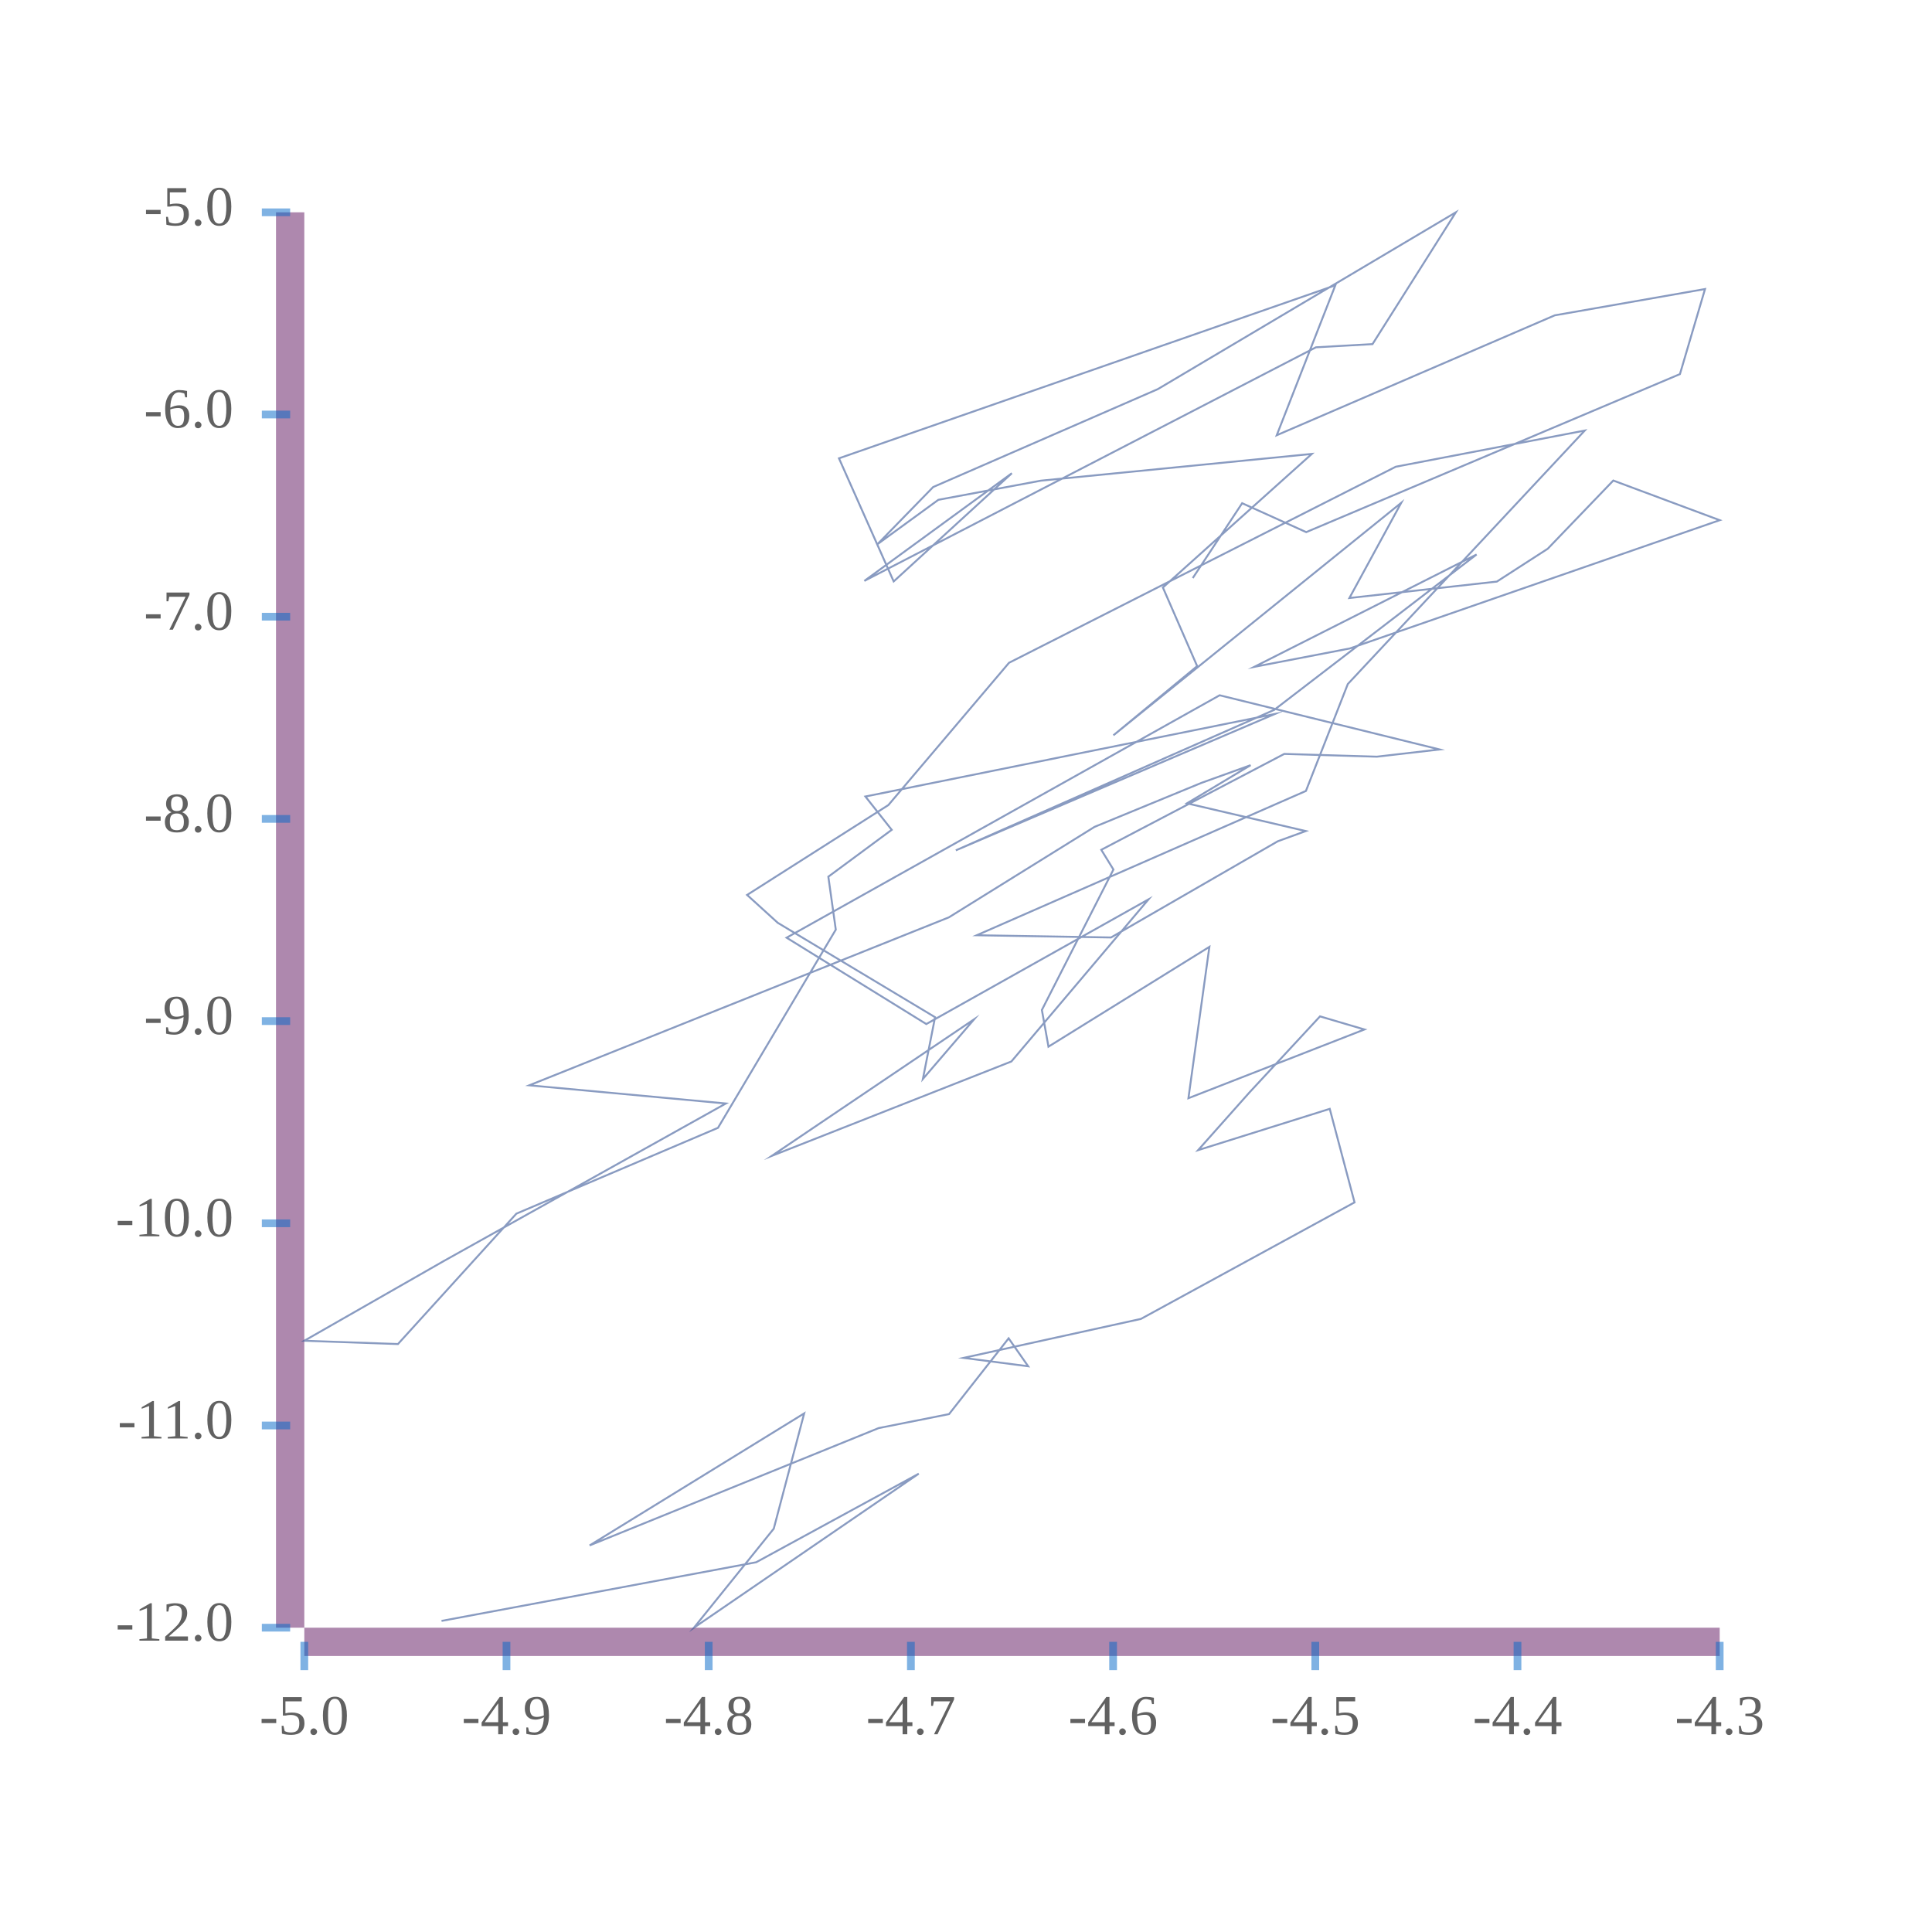
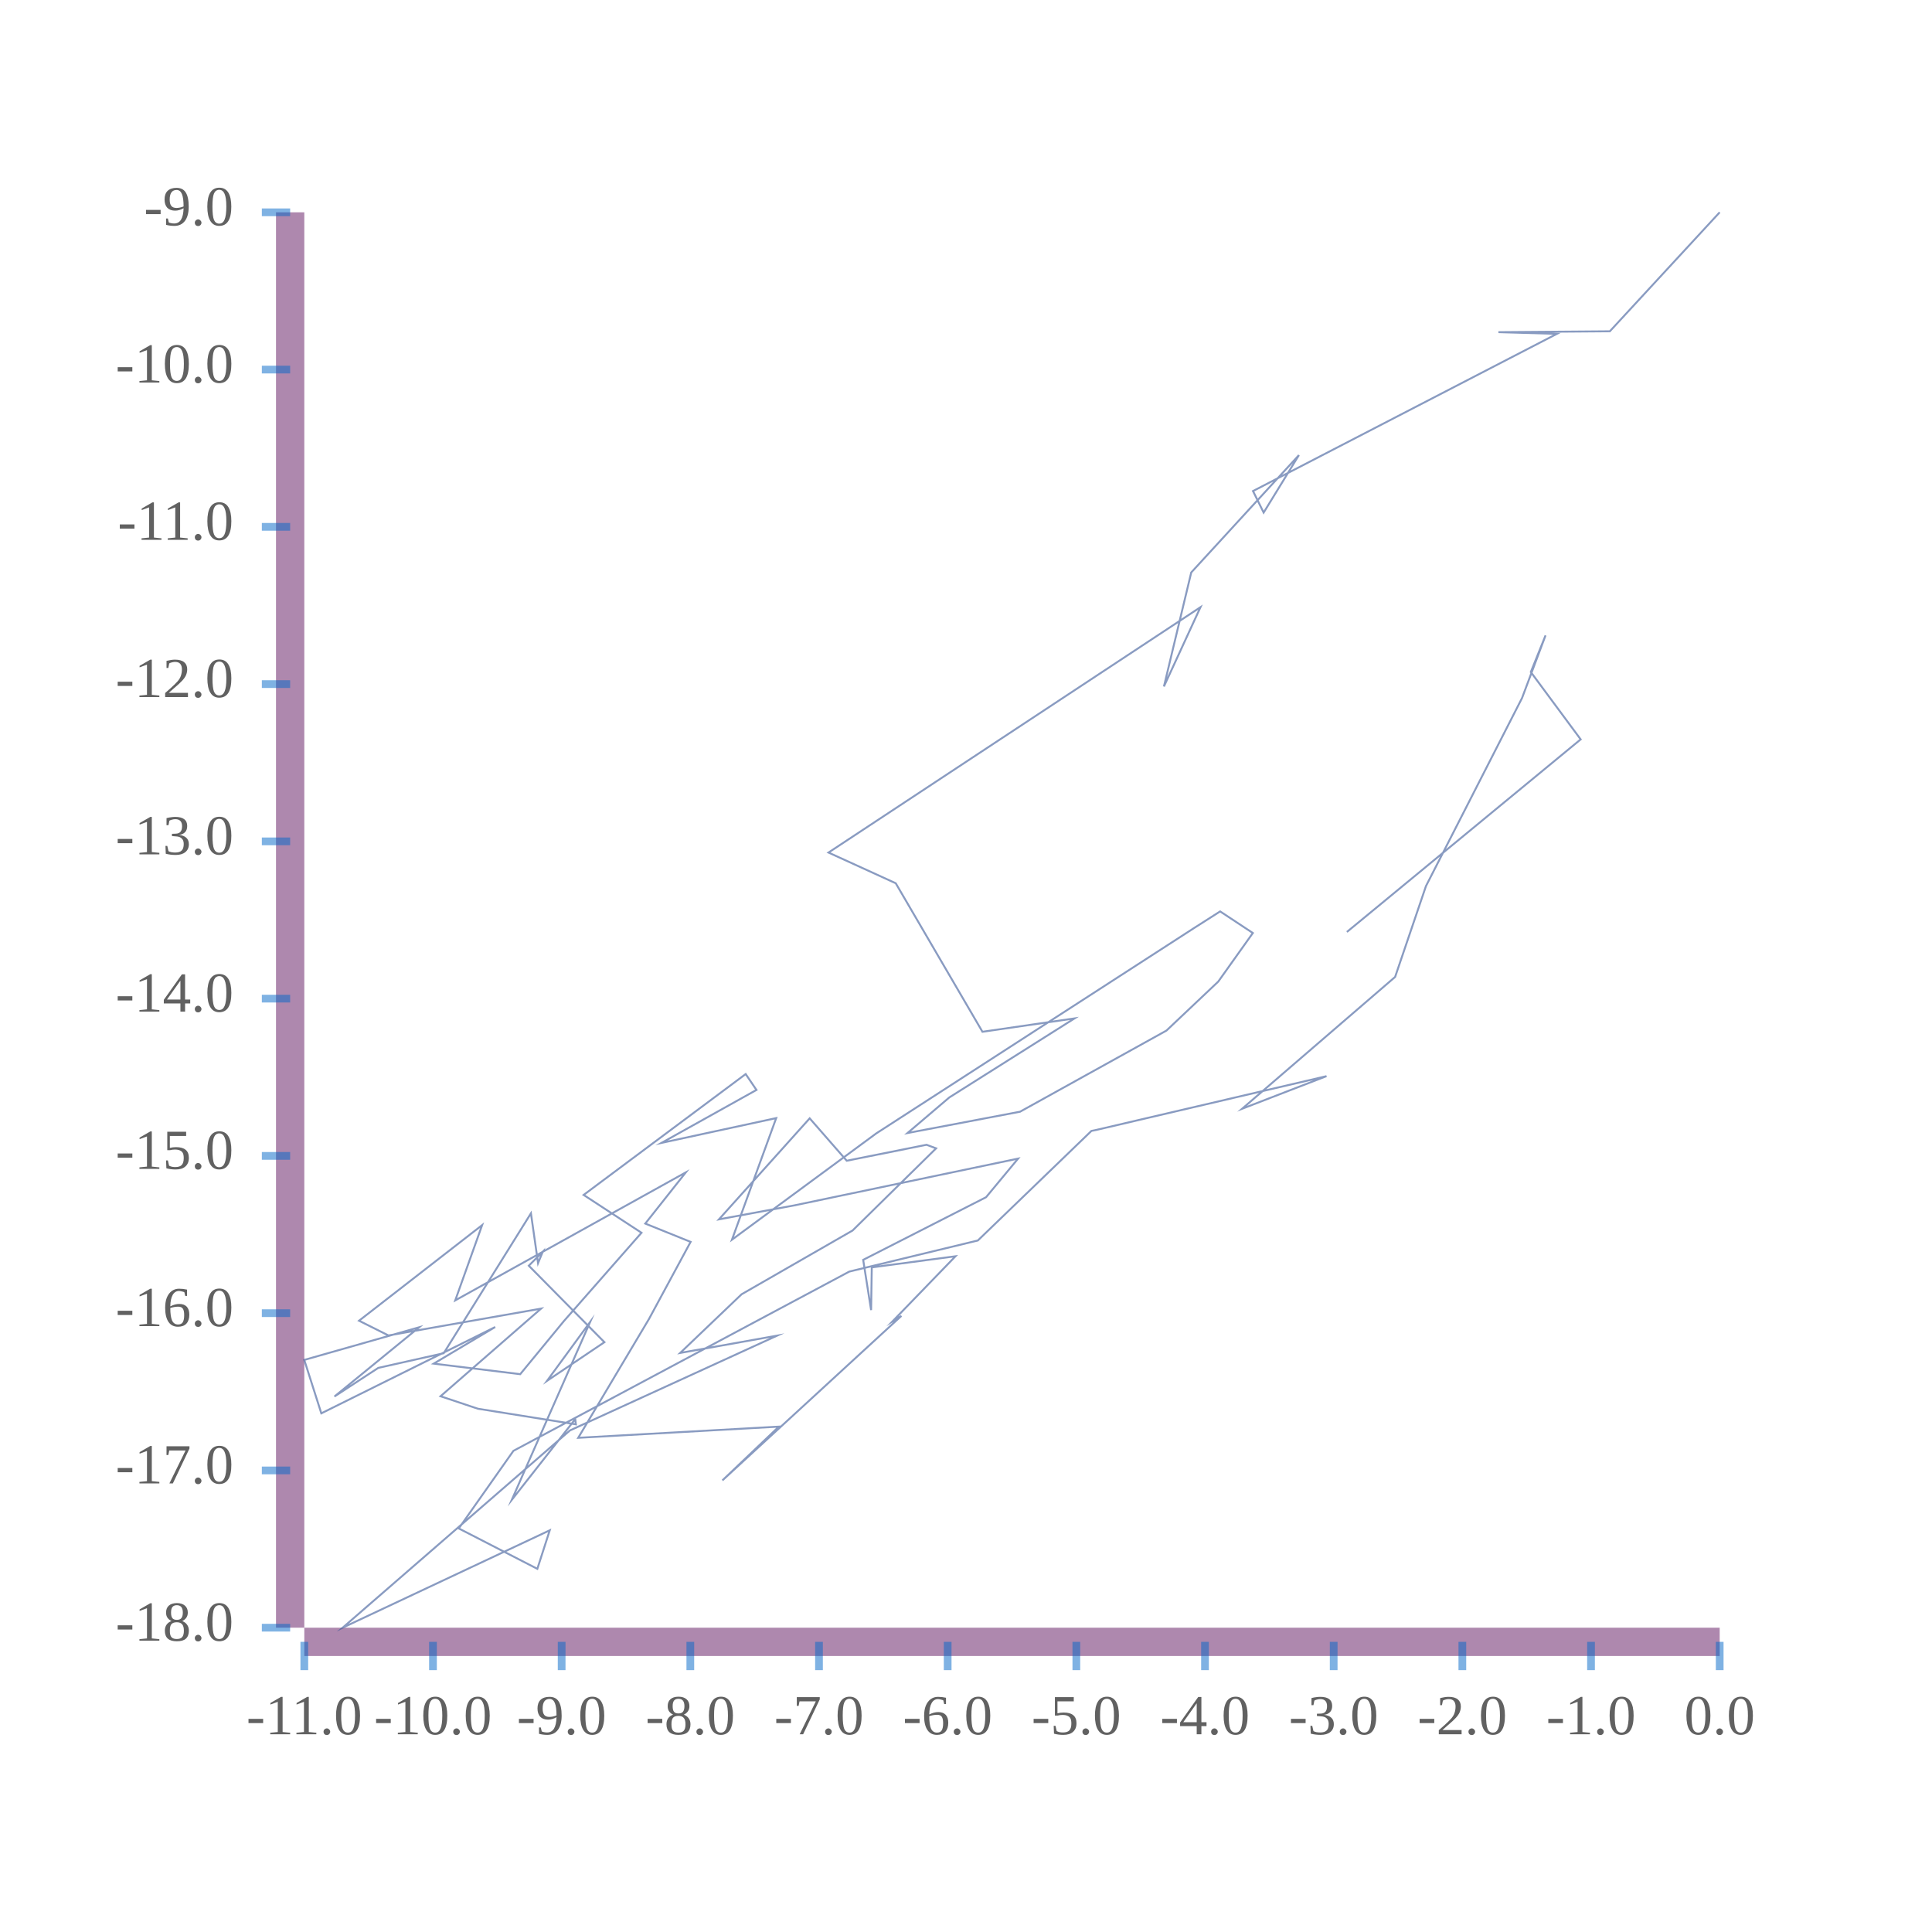
<svg xmlns="http://www.w3.org/2000/svg" height="200" stroke-opacity="1" viewBox="0 0 200 200" font-size="1" width="200" stroke="rgb(0,0,0)" version="1.1">
  <defs />
  <defs />
  <g stroke-linejoin="miter" stroke-opacity="0.0" fill-opacity="0.5" stroke="rgb(0,0,0)" stroke-width="0.0" fill="rgb(94,19,94)" stroke-linecap="butt" stroke-miterlimit="10.0">
    <path d="M 31.502,168.498 l -0,-146.52 h -2.93 l -0,146.52 Z" />
  </g>
  <defs />
  <g stroke-linejoin="miter" stroke-opacity="1.0" fill-opacity="0.7" font-size="5.861px" stroke="rgb(0,0,0)" stroke-width="0.8" fill="rgb(30,30,30)" stroke-linecap="butt" stroke-miterlimit="10.0">
-     <text dominant-baseline="middle" transform="matrix(1,0,0,1,24.1758,21.978)" stroke="none" text-anchor="end">   -5.0</text>
+     <text dominant-baseline="middle" transform="matrix(1,0,0,1,24.1758,21.978)" stroke="none" text-anchor="end">   -9.0</text>
  </g>
  <defs />
  <g stroke-linejoin="miter" stroke-opacity="0.5" fill-opacity="0.0" stroke="rgb(0,102,200)" stroke-width="0.8" fill="rgb(0,0,0)" stroke-linecap="butt" stroke-miterlimit="10.0">
    <path d="M 27.106,21.978 h 2.93 " />
  </g>
  <defs />
  <g stroke-linejoin="miter" stroke-opacity="1.0" fill-opacity="0.7" font-size="5.861px" stroke="rgb(0,0,0)" stroke-width="0.8" fill="rgb(30,30,30)" stroke-linecap="butt" stroke-miterlimit="10.0">
-     <text dominant-baseline="middle" transform="matrix(1,0,0,1,24.1758,42.9095)" stroke="none" text-anchor="end">   -6.0</text>
+     <text dominant-baseline="middle" transform="matrix(1,0,0,1,24.1758,38.258)" stroke="none" text-anchor="end">  -10.0</text>
  </g>
  <defs />
  <g stroke-linejoin="miter" stroke-opacity="0.5" fill-opacity="0.0" stroke="rgb(0,102,200)" stroke-width="0.8" fill="rgb(0,0,0)" stroke-linecap="butt" stroke-miterlimit="10.0">
-     <path d="M 27.106,42.91 h 2.93 " />
+     <path d="M 27.106,38.258 h 2.93 " />
  </g>
  <defs />
  <g stroke-linejoin="miter" stroke-opacity="1.0" fill-opacity="0.7" font-size="5.861px" stroke="rgb(0,0,0)" stroke-width="0.8" fill="rgb(30,30,30)" stroke-linecap="butt" stroke-miterlimit="10.0">
-     <text dominant-baseline="middle" transform="matrix(1,0,0,1,24.1758,63.8409)" stroke="none" text-anchor="end">   -7.0</text>
+     <text dominant-baseline="middle" transform="matrix(1,0,0,1,24.1758,54.5381)" stroke="none" text-anchor="end">  -11.0</text>
  </g>
  <defs />
  <g stroke-linejoin="miter" stroke-opacity="0.5" fill-opacity="0.0" stroke="rgb(0,102,200)" stroke-width="0.8" fill="rgb(0,0,0)" stroke-linecap="butt" stroke-miterlimit="10.0">
-     <path d="M 27.106,63.841 h 2.93 " />
+     <path d="M 27.106,54.538 h 2.93 " />
  </g>
  <defs />
  <g stroke-linejoin="miter" stroke-opacity="1.0" fill-opacity="0.7" font-size="5.861px" stroke="rgb(0,0,0)" stroke-width="0.8" fill="rgb(30,30,30)" stroke-linecap="butt" stroke-miterlimit="10.0">
-     <text dominant-baseline="middle" transform="matrix(1,0,0,1,24.1758,84.7724)" stroke="none" text-anchor="end">   -8.0</text>
+     <text dominant-baseline="middle" transform="matrix(1,0,0,1,24.1758,70.8181)" stroke="none" text-anchor="end">  -12.0</text>
  </g>
  <defs />
  <g stroke-linejoin="miter" stroke-opacity="0.5" fill-opacity="0.0" stroke="rgb(0,102,200)" stroke-width="0.8" fill="rgb(0,0,0)" stroke-linecap="butt" stroke-miterlimit="10.0">
-     <path d="M 27.106,84.772 h 2.93 " />
+     <path d="M 27.106,70.818 h 2.93 " />
  </g>
  <defs />
  <g stroke-linejoin="miter" stroke-opacity="1.0" fill-opacity="0.7" font-size="5.861px" stroke="rgb(0,0,0)" stroke-width="0.8" fill="rgb(30,30,30)" stroke-linecap="butt" stroke-miterlimit="10.0">
-     <text dominant-baseline="middle" transform="matrix(1,0,0,1,24.1758,105.7038)" stroke="none" text-anchor="end">   -9.0</text>
+     <text dominant-baseline="middle" transform="matrix(1,0,0,1,24.1758,87.0981)" stroke="none" text-anchor="end">  -13.0</text>
  </g>
  <defs />
  <g stroke-linejoin="miter" stroke-opacity="0.5" fill-opacity="0.0" stroke="rgb(0,102,200)" stroke-width="0.8" fill="rgb(0,0,0)" stroke-linecap="butt" stroke-miterlimit="10.0">
-     <path d="M 27.106,105.704 h 2.93 " />
+     <path d="M 27.106,87.098 h 2.93 " />
  </g>
  <defs />
  <g stroke-linejoin="miter" stroke-opacity="1.0" fill-opacity="0.7" font-size="5.861px" stroke="rgb(0,0,0)" stroke-width="0.8" fill="rgb(30,30,30)" stroke-linecap="butt" stroke-miterlimit="10.0">
-     <text dominant-baseline="middle" transform="matrix(1,0,0,1,24.1758,126.6353)" stroke="none" text-anchor="end">  -10.0</text>
+     <text dominant-baseline="middle" transform="matrix(1,0,0,1,24.1758,103.3781)" stroke="none" text-anchor="end">  -14.0</text>
  </g>
  <defs />
  <g stroke-linejoin="miter" stroke-opacity="0.5" fill-opacity="0.0" stroke="rgb(0,102,200)" stroke-width="0.8" fill="rgb(0,0,0)" stroke-linecap="butt" stroke-miterlimit="10.0">
-     <path d="M 27.106,126.635 h 2.93 " />
+     <path d="M 27.106,103.378 h 2.93 " />
  </g>
  <defs />
  <g stroke-linejoin="miter" stroke-opacity="1.0" fill-opacity="0.7" font-size="5.861px" stroke="rgb(0,0,0)" stroke-width="0.8" fill="rgb(30,30,30)" stroke-linecap="butt" stroke-miterlimit="10.0">
-     <text dominant-baseline="middle" transform="matrix(1,0,0,1,24.1758,147.5667)" stroke="none" text-anchor="end">  -11.0</text>
+     <text dominant-baseline="middle" transform="matrix(1,0,0,1,24.1758,119.6581)" stroke="none" text-anchor="end">  -15.0</text>
  </g>
  <defs />
  <g stroke-linejoin="miter" stroke-opacity="0.5" fill-opacity="0.0" stroke="rgb(0,102,200)" stroke-width="0.8" fill="rgb(0,0,0)" stroke-linecap="butt" stroke-miterlimit="10.0">
-     <path d="M 27.106,147.567 h 2.93 " />
+     <path d="M 27.106,119.658 h 2.93 " />
  </g>
  <defs />
  <g stroke-linejoin="miter" stroke-opacity="1.0" fill-opacity="0.7" font-size="5.861px" stroke="rgb(0,0,0)" stroke-width="0.8" fill="rgb(30,30,30)" stroke-linecap="butt" stroke-miterlimit="10.0">
-     <text dominant-baseline="middle" transform="matrix(1,0,0,1,24.1758,168.4982)" stroke="none" text-anchor="end">  -12.0</text>
+     <text dominant-baseline="middle" transform="matrix(1,0,0,1,24.1758,135.9381)" stroke="none" text-anchor="end">  -16.0</text>
+   </g>
+   <defs />
+   <g stroke-linejoin="miter" stroke-opacity="0.5" fill-opacity="0.0" stroke="rgb(0,102,200)" stroke-width="0.8" fill="rgb(0,0,0)" stroke-linecap="butt" stroke-miterlimit="10.0">
+     <path d="M 27.106,135.938 h 2.93 " />
+   </g>
+   <defs />
+   <g stroke-linejoin="miter" stroke-opacity="1.0" fill-opacity="0.7" font-size="5.861px" stroke="rgb(0,0,0)" stroke-width="0.8" fill="rgb(30,30,30)" stroke-linecap="butt" stroke-miterlimit="10.0">
+     <text dominant-baseline="middle" transform="matrix(1,0,0,1,24.1758,152.2182)" stroke="none" text-anchor="end">  -17.0</text>
+   </g>
+   <defs />
+   <g stroke-linejoin="miter" stroke-opacity="0.5" fill-opacity="0.0" stroke="rgb(0,102,200)" stroke-width="0.8" fill="rgb(0,0,0)" stroke-linecap="butt" stroke-miterlimit="10.0">
+     <path d="M 27.106,152.218 h 2.93 " />
+   </g>
+   <defs />
+   <g stroke-linejoin="miter" stroke-opacity="1.0" fill-opacity="0.7" font-size="5.861px" stroke="rgb(0,0,0)" stroke-width="0.8" fill="rgb(30,30,30)" stroke-linecap="butt" stroke-miterlimit="10.0">
+     <text dominant-baseline="middle" transform="matrix(1,0,0,1,24.1758,168.4982)" stroke="none" text-anchor="end">  -18.0</text>
  </g>
  <defs />
  <g stroke-linejoin="miter" stroke-opacity="0.5" fill-opacity="0.0" stroke="rgb(0,102,200)" stroke-width="0.8" fill="rgb(0,0,0)" stroke-linecap="butt" stroke-miterlimit="10.0">
    <path d="M 27.106,168.498 h 2.93 " />
  </g>
  <defs />
  <g stroke-linejoin="miter" stroke-opacity="0.0" fill-opacity="0.5" stroke="rgb(0,0,0)" stroke-width="0.0" fill="rgb(94,19,94)" stroke-linecap="butt" stroke-miterlimit="10.0">
    <path d="M 178.022,171.429 l -0,-2.93 h -146.52 l -0,2.93 Z" />
  </g>
  <defs />
  <g stroke-linejoin="miter" stroke-opacity="1.0" fill-opacity="0.7" font-size="5.861px" stroke="rgb(0,0,0)" stroke-width="0.8" fill="rgb(30,30,30)" stroke-linecap="butt" stroke-miterlimit="10.0">
-     <text dominant-baseline="text-before-edge" transform="matrix(1,0,0,1,178.022,175.8242)" stroke="none" text-anchor="middle">   -4.3</text>
+     <text dominant-baseline="text-before-edge" transform="matrix(1,0,0,1,178.022,175.8242)" stroke="none" text-anchor="middle">    0.0</text>
  </g>
  <defs />
  <g stroke-linejoin="miter" stroke-opacity="0.5" fill-opacity="0.0" stroke="rgb(0,102,200)" stroke-width="0.8" fill="rgb(0,0,0)" stroke-linecap="butt" stroke-miterlimit="10.0">
    <path d="M 178.022,169.963 v 2.93 " />
  </g>
  <defs />
  <g stroke-linejoin="miter" stroke-opacity="1.0" fill-opacity="0.7" font-size="5.861px" stroke="rgb(0,0,0)" stroke-width="0.8" fill="rgb(30,30,30)" stroke-linecap="butt" stroke-miterlimit="10.0">
-     <text dominant-baseline="text-before-edge" transform="matrix(1,0,0,1,157.0905,175.8242)" stroke="none" text-anchor="middle">   -4.4</text>
+     <text dominant-baseline="text-before-edge" transform="matrix(1,0,0,1,164.702,175.8242)" stroke="none" text-anchor="middle">   -1.0</text>
  </g>
  <defs />
  <g stroke-linejoin="miter" stroke-opacity="0.5" fill-opacity="0.0" stroke="rgb(0,102,200)" stroke-width="0.8" fill="rgb(0,0,0)" stroke-linecap="butt" stroke-miterlimit="10.0">
-     <path d="M 157.09,169.963 v 2.93 " />
+     <path d="M 164.702,169.963 v 2.93 " />
  </g>
  <defs />
  <g stroke-linejoin="miter" stroke-opacity="1.0" fill-opacity="0.7" font-size="5.861px" stroke="rgb(0,0,0)" stroke-width="0.8" fill="rgb(30,30,30)" stroke-linecap="butt" stroke-miterlimit="10.0">
-     <text dominant-baseline="text-before-edge" transform="matrix(1,0,0,1,136.1591,175.8242)" stroke="none" text-anchor="middle">   -4.5</text>
+     <text dominant-baseline="text-before-edge" transform="matrix(1,0,0,1,151.382,175.8242)" stroke="none" text-anchor="middle">   -2.0</text>
  </g>
  <defs />
  <g stroke-linejoin="miter" stroke-opacity="0.5" fill-opacity="0.0" stroke="rgb(0,102,200)" stroke-width="0.8" fill="rgb(0,0,0)" stroke-linecap="butt" stroke-miterlimit="10.0">
-     <path d="M 136.159,169.963 v 2.93 " />
+     <path d="M 151.382,169.963 v 2.93 " />
  </g>
  <defs />
  <g stroke-linejoin="miter" stroke-opacity="1.0" fill-opacity="0.7" font-size="5.861px" stroke="rgb(0,0,0)" stroke-width="0.8" fill="rgb(30,30,30)" stroke-linecap="butt" stroke-miterlimit="10.0">
-     <text dominant-baseline="text-before-edge" transform="matrix(1,0,0,1,115.2276,175.8242)" stroke="none" text-anchor="middle">   -4.6</text>
+     <text dominant-baseline="text-before-edge" transform="matrix(1,0,0,1,138.0619,175.8242)" stroke="none" text-anchor="middle">   -3.0</text>
  </g>
  <defs />
  <g stroke-linejoin="miter" stroke-opacity="0.5" fill-opacity="0.0" stroke="rgb(0,102,200)" stroke-width="0.8" fill="rgb(0,0,0)" stroke-linecap="butt" stroke-miterlimit="10.0">
-     <path d="M 115.228,169.963 v 2.93 " />
+     <path d="M 138.062,169.963 v 2.93 " />
  </g>
  <defs />
  <g stroke-linejoin="miter" stroke-opacity="1.0" fill-opacity="0.7" font-size="5.861px" stroke="rgb(0,0,0)" stroke-width="0.8" fill="rgb(30,30,30)" stroke-linecap="butt" stroke-miterlimit="10.0">
-     <text dominant-baseline="text-before-edge" transform="matrix(1,0,0,1,94.2962,175.8242)" stroke="none" text-anchor="middle">   -4.7</text>
+     <text dominant-baseline="text-before-edge" transform="matrix(1,0,0,1,124.7419,175.8242)" stroke="none" text-anchor="middle">   -4.0</text>
  </g>
  <defs />
  <g stroke-linejoin="miter" stroke-opacity="0.5" fill-opacity="0.0" stroke="rgb(0,102,200)" stroke-width="0.8" fill="rgb(0,0,0)" stroke-linecap="butt" stroke-miterlimit="10.0">
-     <path d="M 94.296,169.963 v 2.93 " />
+     <path d="M 124.742,169.963 v 2.93 " />
  </g>
  <defs />
  <g stroke-linejoin="miter" stroke-opacity="1.0" fill-opacity="0.7" font-size="5.861px" stroke="rgb(0,0,0)" stroke-width="0.8" fill="rgb(30,30,30)" stroke-linecap="butt" stroke-miterlimit="10.0">
-     <text dominant-baseline="text-before-edge" transform="matrix(1,0,0,1,73.3647,175.8242)" stroke="none" text-anchor="middle">   -4.8</text>
+     <text dominant-baseline="text-before-edge" transform="matrix(1,0,0,1,111.4219,175.8242)" stroke="none" text-anchor="middle">   -5.0</text>
  </g>
  <defs />
  <g stroke-linejoin="miter" stroke-opacity="0.5" fill-opacity="0.0" stroke="rgb(0,102,200)" stroke-width="0.8" fill="rgb(0,0,0)" stroke-linecap="butt" stroke-miterlimit="10.0">
-     <path d="M 73.365,169.963 v 2.93 " />
+     <path d="M 111.422,169.963 v 2.93 " />
  </g>
  <defs />
  <g stroke-linejoin="miter" stroke-opacity="1.0" fill-opacity="0.7" font-size="5.861px" stroke="rgb(0,0,0)" stroke-width="0.8" fill="rgb(30,30,30)" stroke-linecap="butt" stroke-miterlimit="10.0">
-     <text dominant-baseline="text-before-edge" transform="matrix(1,0,0,1,52.4333,175.8242)" stroke="none" text-anchor="middle">   -4.9</text>
+     <text dominant-baseline="text-before-edge" transform="matrix(1,0,0,1,98.1019,175.8242)" stroke="none" text-anchor="middle">   -6.0</text>
  </g>
  <defs />
  <g stroke-linejoin="miter" stroke-opacity="0.5" fill-opacity="0.0" stroke="rgb(0,102,200)" stroke-width="0.8" fill="rgb(0,0,0)" stroke-linecap="butt" stroke-miterlimit="10.0">
-     <path d="M 52.433,169.963 v 2.93 " />
+     <path d="M 98.102,169.963 v 2.93 " />
  </g>
  <defs />
  <g stroke-linejoin="miter" stroke-opacity="1.0" fill-opacity="0.7" font-size="5.861px" stroke="rgb(0,0,0)" stroke-width="0.8" fill="rgb(30,30,30)" stroke-linecap="butt" stroke-miterlimit="10.0">
-     <text dominant-baseline="text-before-edge" transform="matrix(1,0,0,1,31.5018,175.8242)" stroke="none" text-anchor="middle">   -5.0</text>
+     <text dominant-baseline="text-before-edge" transform="matrix(1,0,0,1,84.7819,175.8242)" stroke="none" text-anchor="middle">   -7.0</text>
+   </g>
+   <defs />
+   <g stroke-linejoin="miter" stroke-opacity="0.5" fill-opacity="0.0" stroke="rgb(0,102,200)" stroke-width="0.8" fill="rgb(0,0,0)" stroke-linecap="butt" stroke-miterlimit="10.0">
+     <path d="M 84.782,169.963 v 2.93 " />
+   </g>
+   <defs />
+   <g stroke-linejoin="miter" stroke-opacity="1.0" fill-opacity="0.7" font-size="5.861px" stroke="rgb(0,0,0)" stroke-width="0.8" fill="rgb(30,30,30)" stroke-linecap="butt" stroke-miterlimit="10.0">
+     <text dominant-baseline="text-before-edge" transform="matrix(1,0,0,1,71.4619,175.8242)" stroke="none" text-anchor="middle">   -8.0</text>
+   </g>
+   <defs />
+   <g stroke-linejoin="miter" stroke-opacity="0.5" fill-opacity="0.0" stroke="rgb(0,102,200)" stroke-width="0.8" fill="rgb(0,0,0)" stroke-linecap="butt" stroke-miterlimit="10.0">
+     <path d="M 71.462,169.963 v 2.93 " />
+   </g>
+   <defs />
+   <g stroke-linejoin="miter" stroke-opacity="1.0" fill-opacity="0.7" font-size="5.861px" stroke="rgb(0,0,0)" stroke-width="0.8" fill="rgb(30,30,30)" stroke-linecap="butt" stroke-miterlimit="10.0">
+     <text dominant-baseline="text-before-edge" transform="matrix(1,0,0,1,58.1419,175.8242)" stroke="none" text-anchor="middle">   -9.0</text>
+   </g>
+   <defs />
+   <g stroke-linejoin="miter" stroke-opacity="0.5" fill-opacity="0.0" stroke="rgb(0,102,200)" stroke-width="0.8" fill="rgb(0,0,0)" stroke-linecap="butt" stroke-miterlimit="10.0">
+     <path d="M 58.142,169.963 v 2.93 " />
+   </g>
+   <defs />
+   <g stroke-linejoin="miter" stroke-opacity="1.0" fill-opacity="0.7" font-size="5.861px" stroke="rgb(0,0,0)" stroke-width="0.8" fill="rgb(30,30,30)" stroke-linecap="butt" stroke-miterlimit="10.0">
+     <text dominant-baseline="text-before-edge" transform="matrix(1,0,0,1,44.8218,175.8242)" stroke="none" text-anchor="middle">  -10.0</text>
+   </g>
+   <defs />
+   <g stroke-linejoin="miter" stroke-opacity="0.5" fill-opacity="0.0" stroke="rgb(0,102,200)" stroke-width="0.8" fill="rgb(0,0,0)" stroke-linecap="butt" stroke-miterlimit="10.0">
+     <path d="M 44.822,169.963 v 2.93 " />
+   </g>
+   <defs />
+   <g stroke-linejoin="miter" stroke-opacity="1.0" fill-opacity="0.7" font-size="5.861px" stroke="rgb(0,0,0)" stroke-width="0.8" fill="rgb(30,30,30)" stroke-linecap="butt" stroke-miterlimit="10.0">
+     <text dominant-baseline="text-before-edge" transform="matrix(1,0,0,1,31.5018,175.8242)" stroke="none" text-anchor="middle">  -11.0</text>
  </g>
  <defs />
  <g stroke-linejoin="miter" stroke-opacity="0.5" fill-opacity="0.0" stroke="rgb(0,102,200)" stroke-width="0.8" fill="rgb(0,0,0)" stroke-linecap="butt" stroke-miterlimit="10.0">
    <path d="M 31.502,169.963 v 2.93 " />
  </g>
  <defs />
  <g stroke-linejoin="miter" stroke-opacity="0.6" fill-opacity="0.0" stroke="rgb(59,89,152)" stroke-width="0.2" fill="rgb(0,0,0)" stroke-linecap="butt" stroke-miterlimit="10.0">
-     <path d="M 123.475,59.841 l 5.112,-7.749 l 6.632,2.995 l 38.688,-16.36 l 2.597,-8.805 l -15.559,2.722 l -28.779,12.412 l 6.067,-15.519 l -51.383,17.909 l 5.664,12.743 l 12.233,-11.201 l -15.269,11.146 l 46.748,-24.181 l 5.856,-0.33 l 8.626,-13.645 l -30.852,18.304 l -23.256,10.136 l -5.764,5.916 l 6.303,-4.593 l 10.603,-1.981 l 28.058,-2.771 l -15.418,13.83 l 3.548,8.139 l -8.672,7.16 l 29.796,-24.066 l -5.365,9.855 l 15.265,-1.701 l 5.268,-3.4 l 6.786,-7.061 l 11.014,4.105 l -38.276,13.275 l -9.906,1.908 l 23.016,-11.633 l -20.947,16.085 l -32.963,14.544 l 33.027,-14.118 l -42.388,8.543 l 2.725,3.449 l -6.561,4.851 l 0.772,5.483 l -12.195,20.515 l -20.871,8.886 l -12.259,13.497 l -9.693,-0.341 l 14.448,-8.259 l 29.191,-16.302 l -20.352,-1.882 l 43.437,-17.387 l 15.082,-9.367 l 11.048,-4.548 l 5.108,-1.838 l -6.592,3.949 l 12.3,2.871 l -2.898,1.057 l -17.262,9.959 l -13.899,-0.23 l 34.074,-14.938 l 4.336,-11.066 l 24.527,-26.24 l -19.557,3.742 l -40.04,20.296 l -12.488,14.727 l -14.627,9.306 l 3.174,2.885 l 16.286,9.771 l -1.263,6.396 l 5.309,-6.182 l -20.959,14.146 l 24.812,-9.776 l 14.199,-16.784 l -23.006,12.909 l -14.461,-8.938 l 44.827,-25.096 l 22.772,5.609 l -6.497,0.747 l -9.583,-0.286 l -18.946,9.926 l 1.259,2.044 l -7.407,14.537 l 0.682,3.798 l 16.657,-10.33 l -2.168,15.665 l 18.219,-7.113 l -4.597,-1.358 l -7.311,7.881 l -5.309,5.967 l 13.627,-4.274 l 2.567,9.681 l -22.114,12.064 l -18.357,4.036 l 6.684,0.866 l -2.021,-2.892 l -6.168,7.845 l -7.287,1.447 l -29.92,12.146 l 22.21,-13.668 l -3.15,11.935 l -8.265,10.253 l 23.275,-15.946 l -16.829,9.169 l -32.573,6.072 " />
+     <path d="M 178.022,21.978 l -11.373,12.318 l -11.532,0.089 l 6.05,0.175 l -31.457,16.273 l 1.102,2.23 l 3.652,-5.95 l -11.148,12.149 l -2.826,11.801 l 3.784,-8.209 l -38.508,25.402 l 6.96,3.177 l 8.977,15.377 l 9.532,-1.384 l -12.964,8.182 l -4.325,3.684 l 11.651,-2.208 l 15.154,-8.399 l 5.365,-5.075 l 3.578,-5.025 l -3.386,-2.236 l -2.704,1.725 l -32.901,21.26 l -14.932,10.999 l 4.581,-12.588 l -11.875,2.568 l 9.831,-5.482 l -1.115,-1.645 l -16.776,12.512 l 5.991,3.917 l -8.027,9.136 l -4.528,5.503 l -8.954,-1.092 l 6.364,-3.79 l -18,8.936 l -1.764,-5.529 l 11.895,-3.381 l -8.773,7.168 l 4.538,-2.962 l 6.775,-1.52 l 9.029,-14.482 l 0.736,5.16 l 0.487,-1.185 l -1.444,1.449 l 7.827,7.917 l -5.94,4.001 l 4.468,-6.105 l -8.121,18.433 l 6.573,-8.364 l 0.066,0.539 l -10.142,-1.616 l -3.869,-1.292 l 10.407,-9.071 l -15.796,2.778 l -3.047,-1.526 l 12.743,-9.896 l -2.784,7.791 l 23.869,-13.252 l -4.197,5.301 l 4.694,1.895 l -4.31,7.981 l -7.327,12.302 l 20.771,-1.158 l -5.844,5.566 l 18.529,-17.029 l -0.922,0.569 l 6.522,-6.741 l -8.665,1.148 l -0.071,4.423 l -0.82,-5.2 l 12.721,-6.484 l 3.316,-3.998 l -23.187,4.848 l -7.783,1.443 l 9.395,-10.459 l 3.837,4.39 l 8.259,-1.653 l 0.99,0.37 l -8.646,8.506 l -11.489,6.6 l -6.357,6.073 l 10.037,-1.792 l -21.453,9.818 l -23.527,20.417 l 21.441,-10.082 l -1.285,3.988 l -8.133,-4.182 l 5.658,-8.034 l 34.768,-18.555 l 13.309,-3.219 l 11.759,-11.344 l 0.487,-0.098 l 23.846,-5.57 l -8.739,3.378 l 15.842,-13.649 l 3.194,-9.406 l 9.942,-19.459 l 2.437,-6.493 l -1.525,3.796 l 5.16,6.97 l -24.201,19.937 " />
  </g>
</svg>
